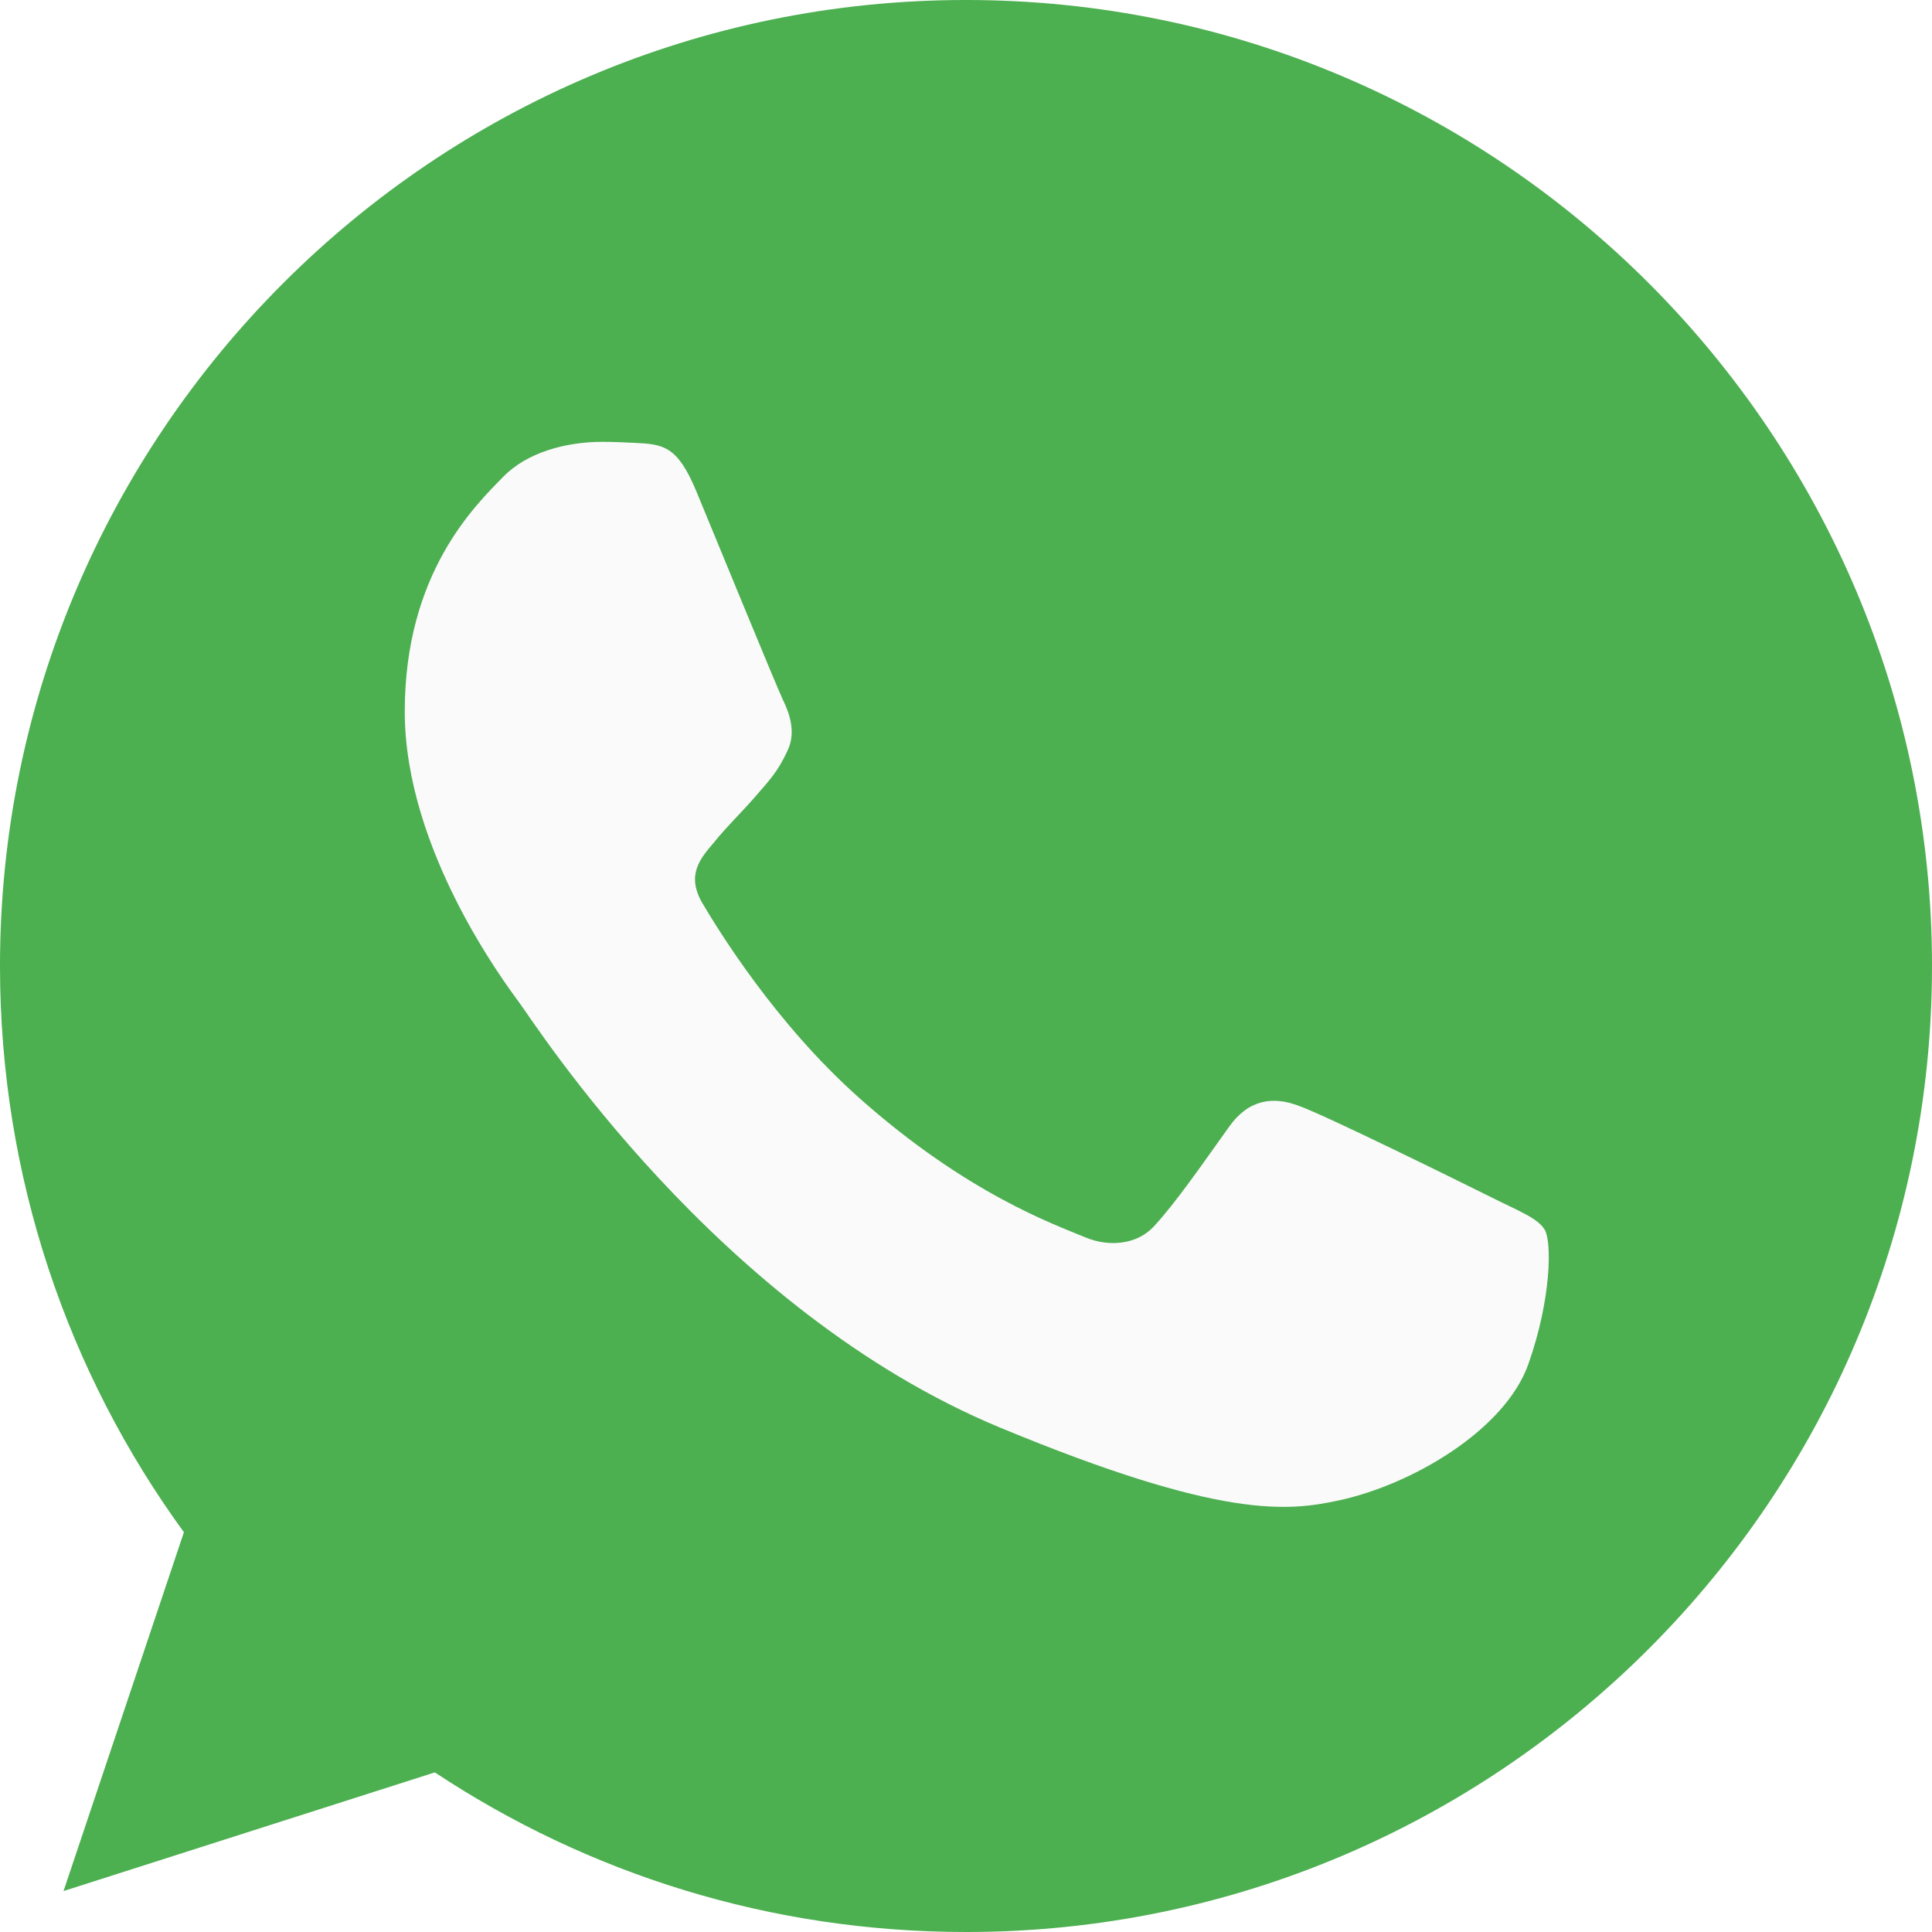
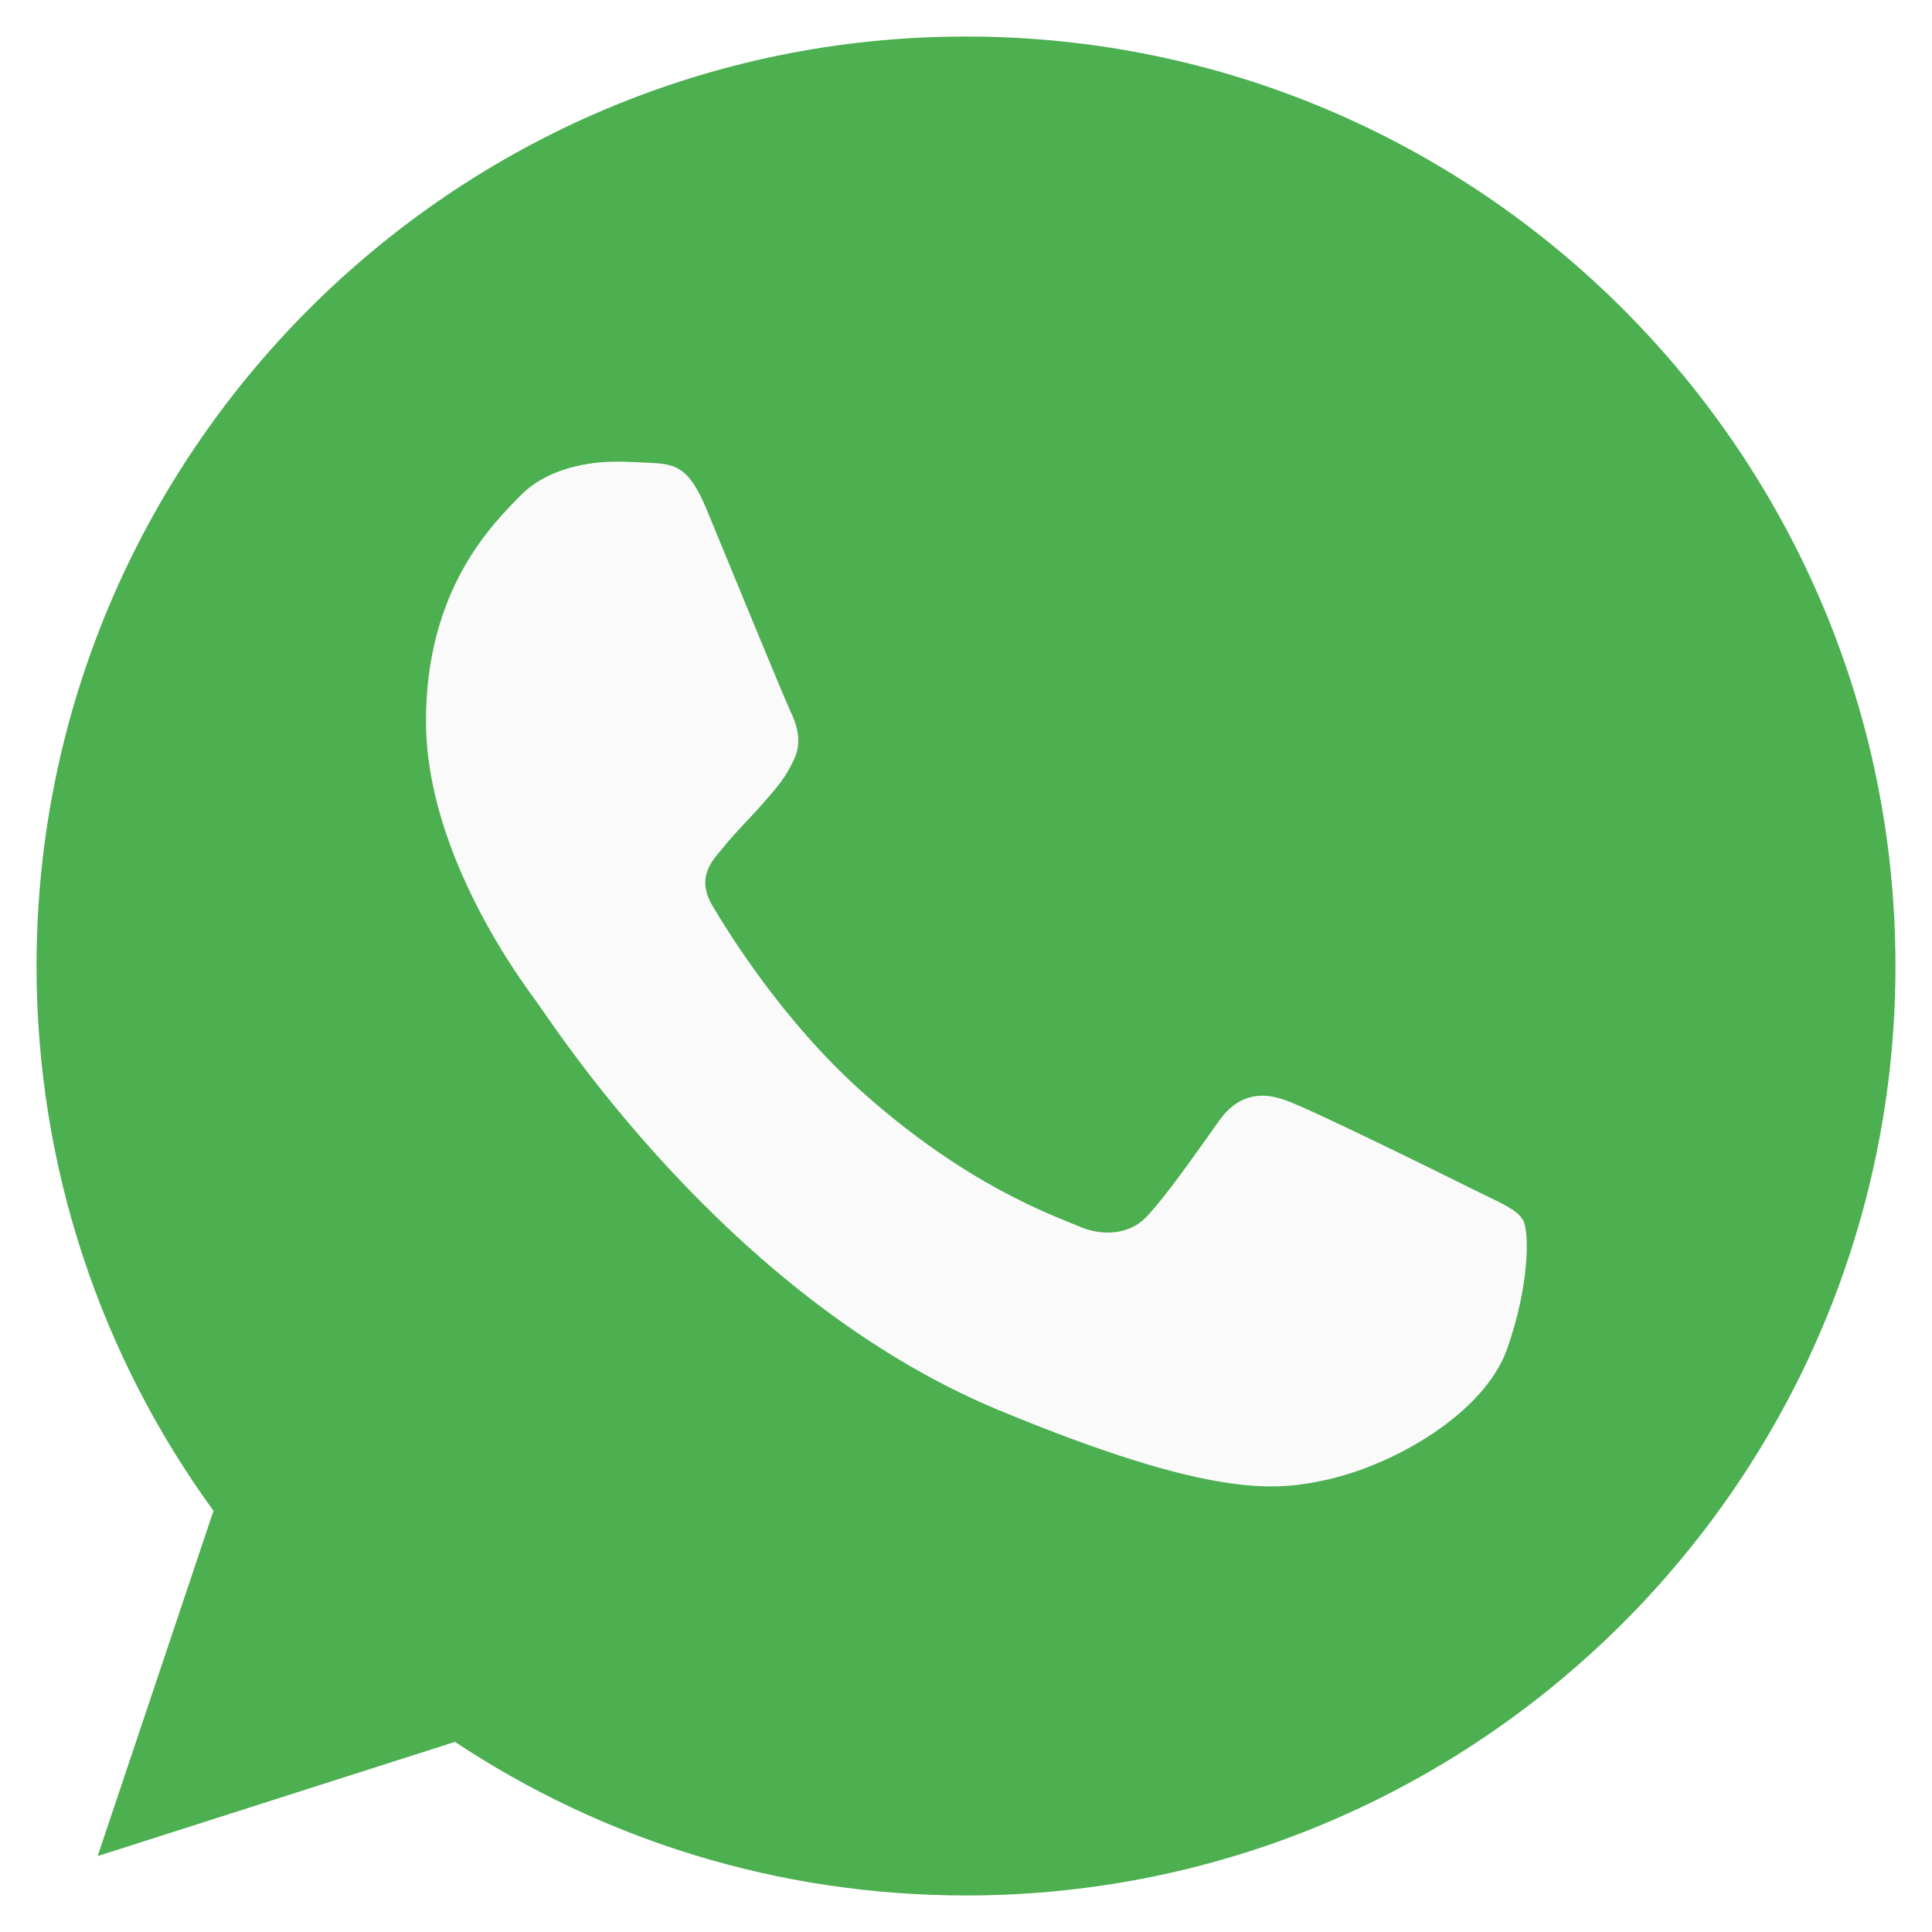
- <svg xmlns="http://www.w3.org/2000/svg" width="26" height="26" viewBox="0 0 26 26" fill="none">
-   <path d="M13.003 0H12.997C5.829 0 0 5.83 0 13C0 15.844 0.916 18.48 2.475 20.62L0.855 25.449L5.852 23.852C7.907 25.213 10.359 26 13.003 26C20.171 26 26 20.168 26 13C26 5.832 20.171 0 13.003 0Z" fill="#4CAF50" />
-   <path d="M20.568 18.358C20.254 19.243 19.009 19.978 18.017 20.192C17.337 20.337 16.45 20.452 13.463 19.214C9.643 17.631 7.183 13.749 6.991 13.497C6.807 13.245 5.447 11.442 5.447 9.576C5.447 7.711 6.395 6.802 6.777 6.412C7.09 6.092 7.609 5.946 8.106 5.946C8.267 5.946 8.411 5.954 8.541 5.96C8.923 5.977 9.115 5.999 9.367 6.602C9.68 7.358 10.444 9.223 10.535 9.415C10.628 9.607 10.72 9.867 10.59 10.119C10.469 10.379 10.361 10.494 10.169 10.715C9.978 10.936 9.796 11.105 9.604 11.342C9.429 11.549 9.23 11.77 9.451 12.152C9.672 12.525 10.436 13.772 11.56 14.773C13.012 16.065 14.188 16.477 14.609 16.653C14.923 16.783 15.296 16.752 15.525 16.508C15.816 16.195 16.175 15.675 16.541 15.163C16.801 14.796 17.129 14.75 17.474 14.88C17.825 15.002 19.682 15.92 20.064 16.11C20.446 16.302 20.698 16.393 20.791 16.554C20.881 16.715 20.881 17.47 20.568 18.358Z" fill="#FAFAFA" />
+ <svg xmlns="http://www.w3.org/2000/svg" width="100%" height="100%" viewBox="0 0 26 26" version="1.1" xml:space="preserve" style="fill-rule:evenodd;clip-rule:evenodd;stroke-linejoin:round;stroke-miterlimit:2;">
+   <g transform="matrix(0.962175,0,0,0.962175,0.491725,0.491725)">
+     <path d="M13.003,0L12.997,0C5.829,0 0,5.831 0,13C0,15.844 0.917,18.48 2.475,20.62L0.855,25.449L5.852,23.852C7.907,25.214 10.359,26 13.003,26C20.171,26 26,20.168 26,13C26,5.832 20.171,0 13.003,0Z" style="fill:rgb(76,175,80);fill-rule:nonzero;" />
+   </g>
+   <g transform="matrix(0.962175,0,0,0.962175,0.491725,0.491725)">
+     <path d="M20.568,18.358C20.254,19.243 19.01,19.978 18.017,20.192C17.337,20.337 16.45,20.452 13.463,19.214C9.643,17.631 7.183,13.749 6.991,13.497C6.807,13.245 5.447,11.442 5.447,9.576C5.447,7.711 6.395,6.802 6.777,6.412C7.09,6.092 7.609,5.946 8.106,5.946C8.267,5.946 8.411,5.954 8.541,5.96C8.923,5.977 9.115,5.999 9.367,6.602C9.68,7.358 10.444,9.223 10.535,9.415C10.628,9.607 10.72,9.867 10.59,10.119C10.469,10.379 10.361,10.494 10.17,10.715C9.978,10.936 9.796,11.105 9.604,11.343C9.429,11.549 9.23,11.77 9.451,12.152C9.672,12.525 10.436,13.772 11.561,14.773C13.012,16.065 14.188,16.478 14.609,16.653C14.923,16.783 15.296,16.752 15.525,16.508C15.816,16.195 16.176,15.675 16.541,15.163C16.801,14.796 17.129,14.75 17.474,14.88C17.825,15.002 19.682,15.92 20.064,16.11C20.446,16.302 20.698,16.393 20.791,16.554C20.882,16.715 20.882,17.47 20.568,18.358Z" style="fill:rgb(250,250,250);fill-rule:nonzero;" />
+   </g>
</svg>
